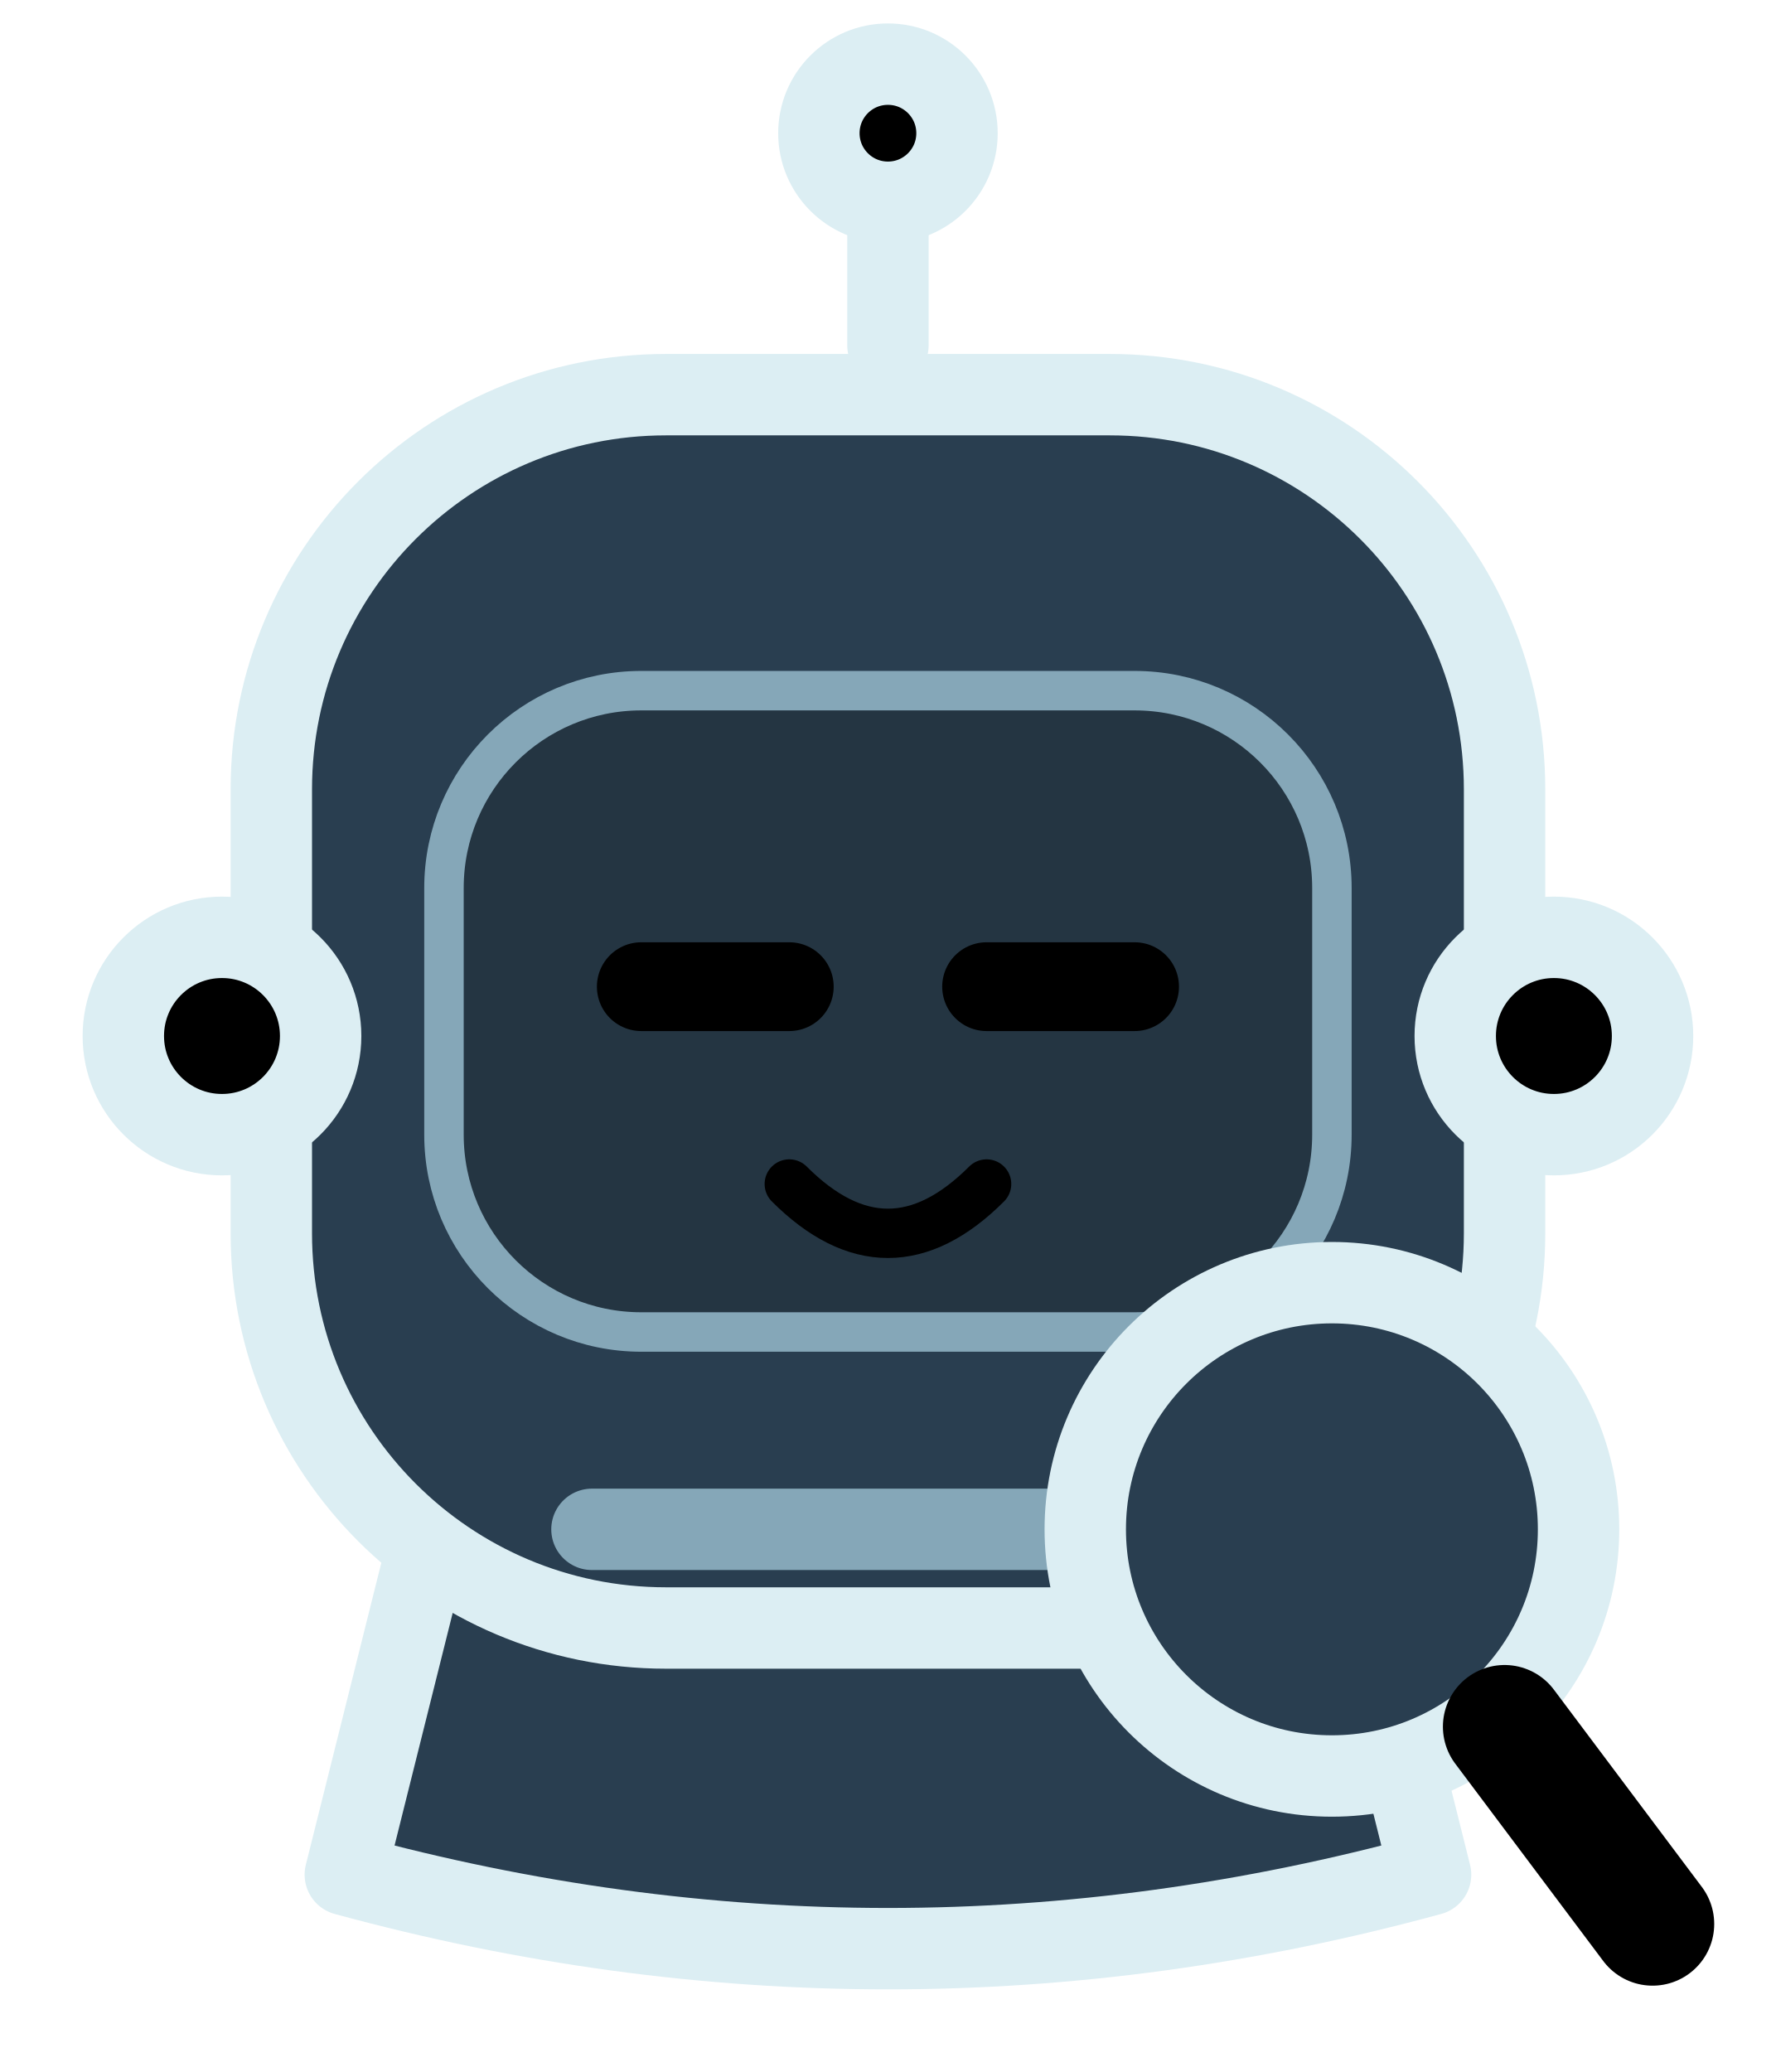
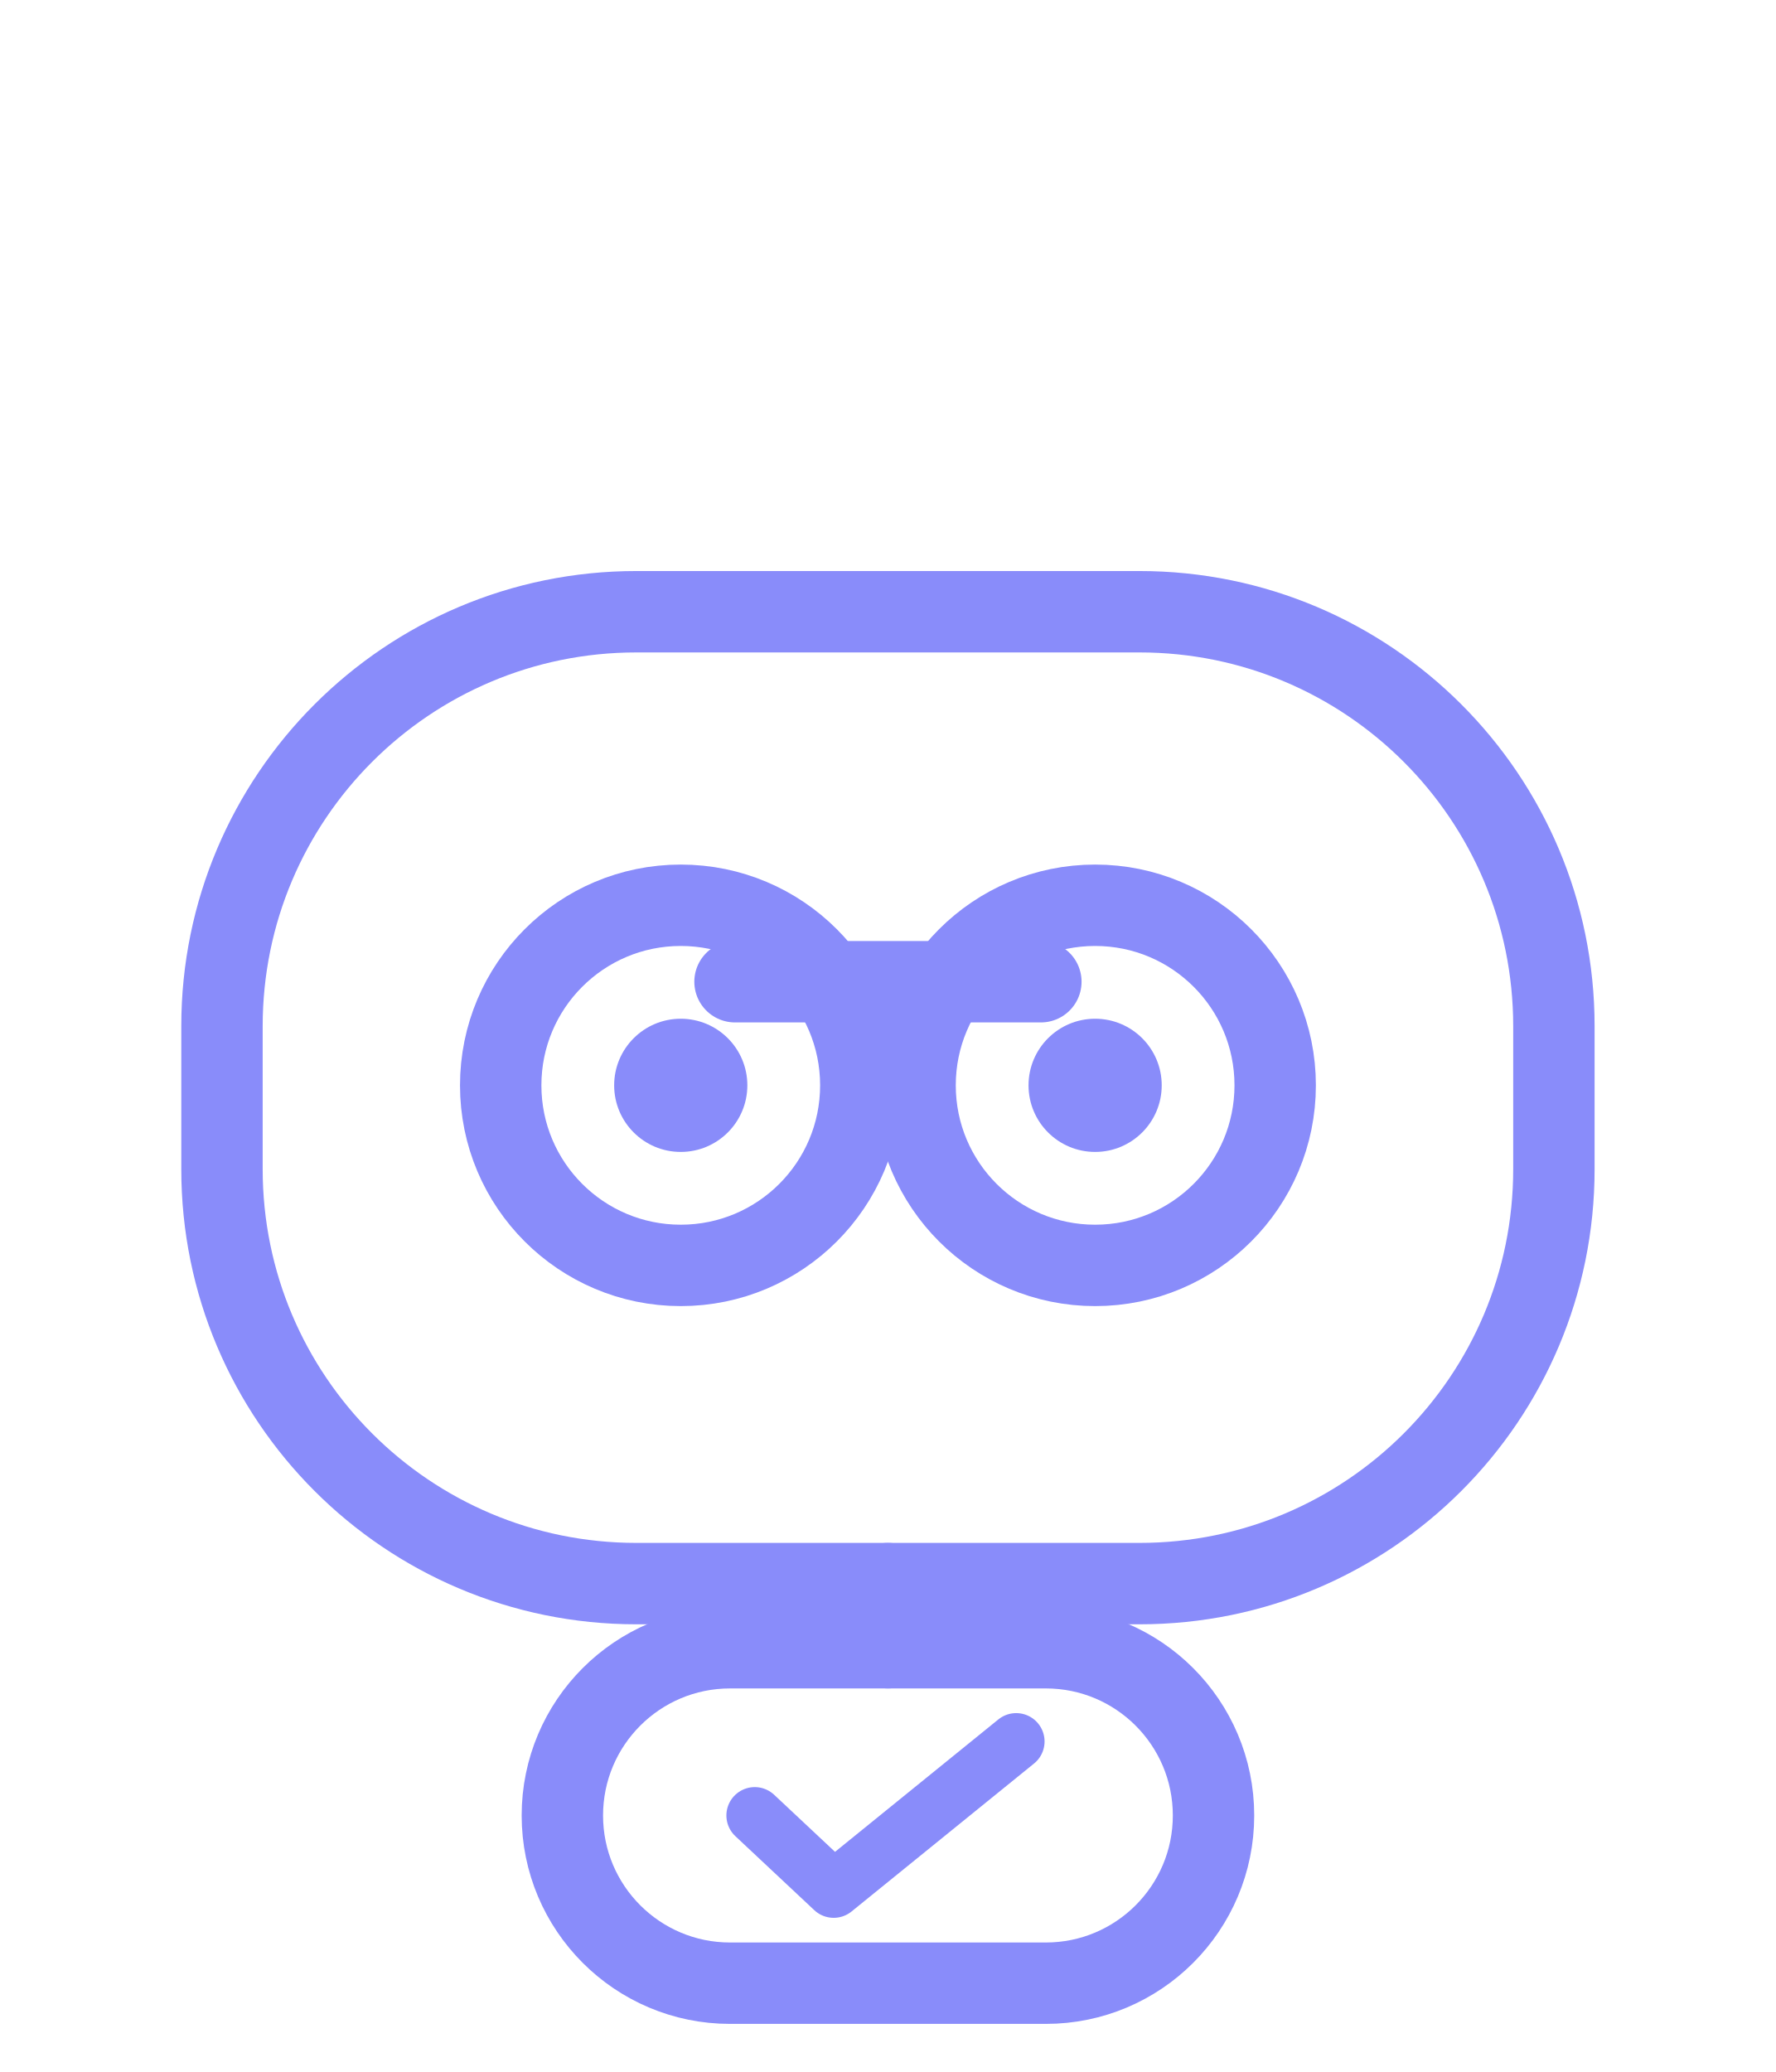
- <svg xmlns="http://www.w3.org/2000/svg" viewBox="0 0 36 42" width="108" height="126" role="img" aria-label="robot-line review variant 1">
-   <g stroke="#DCEEF3" stroke-width="1.65" stroke-linecap="round" stroke-linejoin="round">
-     <path d="M9 30L7 38Q18 41 29 38L27 30" fill="#293E50" />
-     <rect x="5.5" y="8" width="25" height="25" rx="8" fill="#293E50" />
-     <path d="M18 7V3" />
-     <circle cx="18" cy="2.7" r="1.4" fill="currentColor" />
-     <rect x="9" y="14" width="18" height="13" rx="4" fill="#243542" stroke="#85A7B8" stroke-width=".8" />
-     <path d="M12 31H24" stroke="#85A7B8" />
-     <circle cx="4.5" cy="21" r="2" fill="currentColor" />
-     <circle cx="31.5" cy="21" r="2" fill="currentColor" />
-     <g stroke="currentColor" stroke-width="1.8" stroke-linecap="round" fill="none">
-       <path d="M13 20h3m4 0h3" />
-       <path d="M16 24q2 2 4 0" stroke-width="1" />
+ <svg xmlns="http://www.w3.org/2000/svg" viewBox="0 0 36 42" width="108" height="126" color="#898CFA">
+   <g fill="none" stroke="currentColor" stroke-width="1.65" stroke-linecap="round" stroke-linejoin="round">
+     <path d="M14.9 19.9h6.2" />
+     <rect x="4.5" y="12.4" width="27" height="19.7" rx="8.4" />
+     <path d="M18 32.1v1.3" />
+     <rect x="11.4" y="33.4" width="13.2" height="6.8" rx="3.4" />
+     <g stroke-width="1.15">
+       <path d="m15.3 36.8 1.6 1.5 3.7-3" />
    </g>
-     <circle cx="27" cy="31" r="5" fill="#293E50" />
-     <path d="M30.5 35l3 4" fill="none" stroke="currentColor" stroke-width="2.5" />
+     <circle cx="13.8" cy="22" r="3.65" />
+     <circle cx="22.2" cy="22" r="3.65" />
+     <g fill="currentColor" stroke="none">
+       <circle cx="13.8" cy="22" r="1.35" />
+       <circle cx="22.2" cy="22" r="1.35" />
+     </g>
  </g>
</svg>
